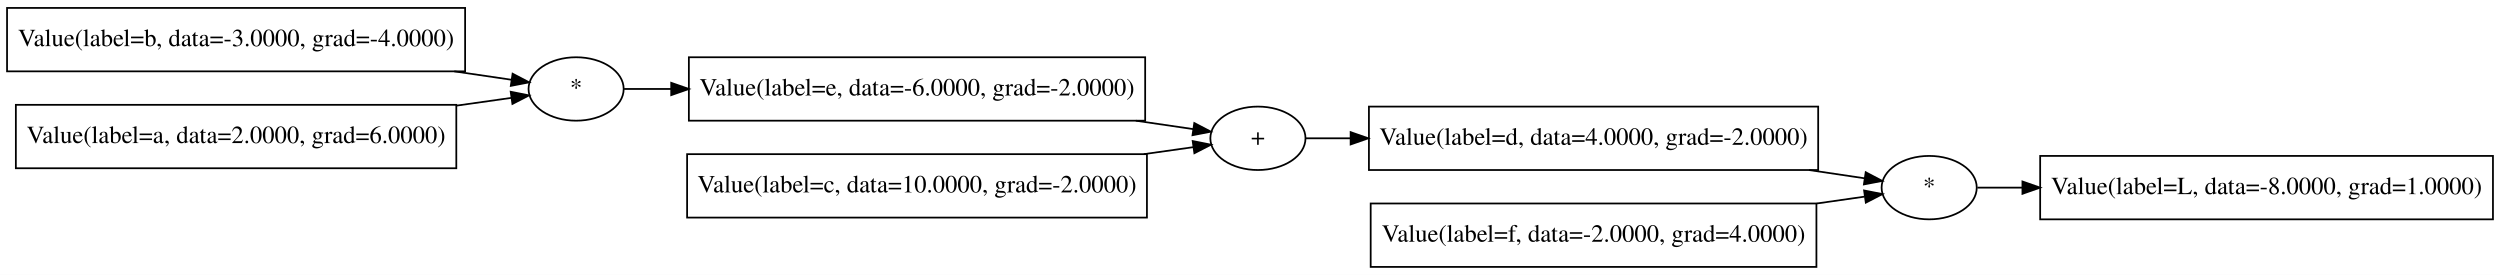
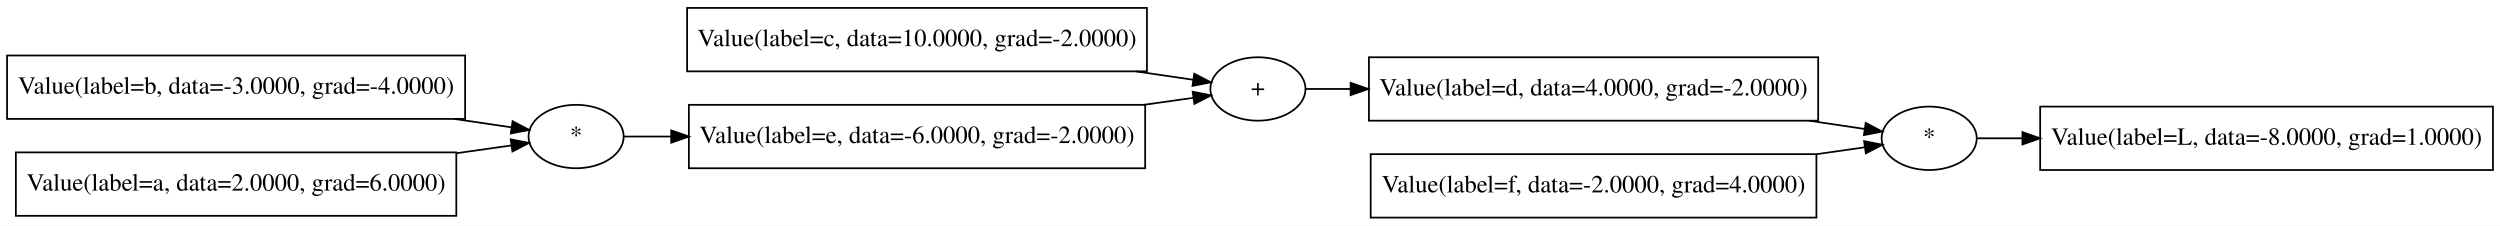
- <svg xmlns="http://www.w3.org/2000/svg" width="1419pt" height="156pt" viewBox="0.00 0.00 1419.00 156.00">
-   <g id="graph0" class="graph" transform="scale(1 1) rotate(0) translate(4 152)">
-     <polygon fill="white" stroke="transparent" points="-4,4 -4,-152 1415,-152 1415,4 -4,4" />
+ <svg xmlns="http://www.w3.org/2000/svg" width="1419pt" height="128pt" viewBox="0.00 0.00 1419.00 128.00">
+   <g id="graph0" class="graph" transform="scale(1 1) rotate(0) translate(4 124)">
+     <polygon fill="white" stroke="transparent" points="-4,4 -4,-124 1415,-124 1415,4 -4,4" />
    <g id="node1" class="node">
-       <polygon fill="none" stroke="black" points="0,-111.5 0,-147.5 260,-147.5 260,-111.5 0,-111.5" />
-       <text text-anchor="middle" x="130" y="-125.8" font-family="Times,serif" font-size="14.00">Value(label=b, data=-3.0000, grad=-4.0000)</text>
+       <polygon fill="none" stroke="black" points="1154,-27.5 1154,-63.5 1411,-63.5 1411,-27.5 1154,-27.5" />
+       <text text-anchor="middle" x="1282.5" y="-41.8" font-family="Times,serif" font-size="14.00">Value(label=L, data=-8.0000, grad=1.0000)</text>
+     </g>
+     <g id="node2" class="node">
+       <ellipse fill="none" stroke="black" cx="1091" cy="-45.5" rx="27" ry="18" />
+       <text text-anchor="middle" x="1091" y="-41.8" font-family="Times,serif" font-size="14.00">*</text>
+     </g>
+     <g id="edge1" class="edge">
+       <path fill="none" stroke="black" d="M1118.35,-45.5C1125.82,-45.5 1134.51,-45.5 1143.91,-45.5" />
+       <polygon fill="black" stroke="black" points="1143.94,-49 1153.94,-45.5 1143.94,-42 1143.94,-49" />
+     </g>
+     <g id="node3" class="node">
+       <polygon fill="none" stroke="black" points="0,-56.5 0,-92.5 260,-92.5 260,-56.5 0,-56.5" />
+       <text text-anchor="middle" x="130" y="-70.8" font-family="Times,serif" font-size="14.00">Value(label=b, data=-3.0000, grad=-4.0000)</text>
+     </g>
+     <g id="node9" class="node">
+       <ellipse fill="none" stroke="black" cx="323" cy="-46.5" rx="27" ry="18" />
+       <text text-anchor="middle" x="323" y="-42.8" font-family="Times,serif" font-size="14.00">*</text>
+     </g>
+     <g id="edge5" class="edge">
+       <path fill="none" stroke="black" d="M253.85,-56.49C265.55,-54.77 276.65,-53.15 286.37,-51.72" />
+       <polygon fill="black" stroke="black" points="286.95,-55.18 296.33,-50.26 285.93,-48.25 286.95,-55.18" />
    </g>
    <g id="node4" class="node">
-       <ellipse fill="none" stroke="black" cx="323" cy="-101.5" rx="27" ry="18" />
-       <text text-anchor="middle" x="323" y="-97.8" font-family="Times,serif" font-size="14.00">*</text>
+       <polygon fill="none" stroke="black" points="386,-83.5 386,-119.5 647,-119.5 647,-83.5 386,-83.5" />
+       <text text-anchor="middle" x="516.5" y="-97.8" font-family="Times,serif" font-size="14.00">Value(label=c, data=10.0000, grad=-2.0000)</text>
    </g>
-     <g id="edge6" class="edge">
-       <path fill="none" stroke="black" d="M253.85,-111.49C265.55,-109.77 276.65,-108.15 286.37,-106.72" />
-       <polygon fill="black" stroke="black" points="286.95,-110.18 296.33,-105.26 285.93,-103.25 286.95,-110.18" />
+     <g id="node6" class="node">
+       <ellipse fill="none" stroke="black" cx="710" cy="-73.5" rx="27" ry="18" />
+       <text text-anchor="middle" x="710" y="-69.8" font-family="Times,serif" font-size="14.00">+</text>
    </g>
-     <g id="node2" class="node">
+     <g id="edge8" class="edge">
+       <path fill="none" stroke="black" d="M640.68,-83.49C652.41,-81.77 663.54,-80.15 673.28,-78.72" />
+       <polygon fill="black" stroke="black" points="673.88,-82.17 683.27,-77.26 672.86,-75.25 673.88,-82.17" />
+     </g>
+     <g id="node5" class="node">
+       <polygon fill="none" stroke="black" points="773,-55.5 773,-91.5 1028,-91.5 1028,-55.5 773,-55.5" />
+       <text text-anchor="middle" x="900.5" y="-69.8" font-family="Times,serif" font-size="14.00">Value(label=d, data=4.0000, grad=-2.0000)</text>
+     </g>
+     <g id="edge7" class="edge">
+       <path fill="none" stroke="black" d="M1022.75,-55.49C1034.07,-53.81 1044.82,-52.21 1054.27,-50.81" />
+       <polygon fill="black" stroke="black" points="1054.97,-54.24 1064.35,-49.31 1053.95,-47.32 1054.97,-54.24" />
+     </g>
+     <g id="edge2" class="edge">
+       <path fill="none" stroke="black" d="M737.21,-73.5C744.56,-73.5 753.1,-73.5 762.34,-73.5" />
+       <polygon fill="black" stroke="black" points="762.62,-77 772.62,-73.5 762.62,-70 762.62,-77" />
+     </g>
+     <g id="node7" class="node">
+       <polygon fill="none" stroke="black" points="5,-1.5 5,-37.5 255,-37.5 255,-1.5 5,-1.5" />
+       <text text-anchor="middle" x="130" y="-15.8" font-family="Times,serif" font-size="14.00">Value(label=a, data=2.0000, grad=6.0000)</text>
+     </g>
+     <g id="edge9" class="edge">
+       <path fill="none" stroke="black" d="M255.2,-37.06C266.38,-38.64 276.98,-40.14 286.31,-41.46" />
+       <polygon fill="black" stroke="black" points="285.87,-44.93 296.27,-42.86 286.85,-38 285.87,-44.93" />
+     </g>
+     <g id="node8" class="node">
+       <polygon fill="none" stroke="black" points="387,-28.5 387,-64.5 646,-64.5 646,-28.5 387,-28.5" />
+       <text text-anchor="middle" x="516.5" y="-42.8" font-family="Times,serif" font-size="14.00">Value(label=e, data=-6.0000, grad=-2.0000)</text>
+     </g>
+     <g id="edge4" class="edge">
+       <path fill="none" stroke="black" d="M645.23,-64.51C655.27,-65.92 664.77,-67.26 673.23,-68.46" />
+       <polygon fill="black" stroke="black" points="672.96,-71.95 683.35,-69.88 673.93,-65.02 672.96,-71.95" />
+     </g>
+     <g id="edge3" class="edge">
+       <path fill="none" stroke="black" d="M350.23,-46.5C357.99,-46.5 367.07,-46.5 376.91,-46.5" />
+       <polygon fill="black" stroke="black" points="376.98,-50 386.98,-46.5 376.98,-43 376.98,-50" />
+     </g>
+     <g id="node10" class="node">
      <polygon fill="none" stroke="black" points="774,-0.5 774,-36.5 1027,-36.5 1027,-0.5 774,-0.5" />
      <text text-anchor="middle" x="900.5" y="-14.8" font-family="Times,serif" font-size="14.00">Value(label=f, data=-2.0000, grad=4.0000)</text>
    </g>
-     <g id="node6" class="node">
-       <ellipse fill="none" stroke="black" cx="1091" cy="-45.5" rx="27" ry="18" />
-       <text text-anchor="middle" x="1091" y="-41.8" font-family="Times,serif" font-size="14.00">*</text>
-     </g>
-     <g id="edge9" class="edge">
+     <g id="edge6" class="edge">
      <path fill="none" stroke="black" d="M1027.23,-36.51C1036.91,-37.89 1046.08,-39.21 1054.27,-40.38" />
      <polygon fill="black" stroke="black" points="1054.05,-43.89 1064.45,-41.84 1055.04,-36.96 1054.05,-43.89" />
    </g>
-     <g id="node3" class="node">
-       <polygon fill="none" stroke="black" points="387,-83.5 387,-119.5 646,-119.5 646,-83.5 387,-83.5" />
-       <text text-anchor="middle" x="516.5" y="-97.8" font-family="Times,serif" font-size="14.00">Value(label=e, data=-6.0000, grad=-2.0000)</text>
-     </g>
-     <g id="node9" class="node">
-       <ellipse fill="none" stroke="black" cx="710" cy="-73.5" rx="27" ry="18" />
-       <text text-anchor="middle" x="710" y="-69.8" font-family="Times,serif" font-size="14.00">+</text>
-     </g>
-     <g id="edge4" class="edge">
-       <path fill="none" stroke="black" d="M640.68,-83.49C652.41,-81.77 663.54,-80.15 673.28,-78.72" />
-       <polygon fill="black" stroke="black" points="673.88,-82.17 683.27,-77.26 672.86,-75.25 673.88,-82.17" />
-     </g>
-     <g id="edge1" class="edge">
-       <path fill="none" stroke="black" d="M350.23,-101.5C357.99,-101.5 367.07,-101.5 376.91,-101.5" />
-       <polygon fill="black" stroke="black" points="376.98,-105 386.98,-101.5 376.98,-98 376.98,-105" />
-     </g>
-     <g id="node5" class="node">
-       <polygon fill="none" stroke="black" points="1154,-27.5 1154,-63.5 1411,-63.5 1411,-27.5 1154,-27.5" />
-       <text text-anchor="middle" x="1282.5" y="-41.8" font-family="Times,serif" font-size="14.00">Value(label=L, data=-8.0000, grad=1.0000)</text>
-     </g>
-     <g id="edge2" class="edge">
-       <path fill="none" stroke="black" d="M1118.35,-45.5C1125.82,-45.5 1134.51,-45.5 1143.91,-45.5" />
-       <polygon fill="black" stroke="black" points="1143.94,-49 1153.94,-45.5 1143.94,-42 1143.94,-49" />
-     </g>
-     <g id="node7" class="node">
-       <polygon fill="none" stroke="black" points="5,-56.5 5,-92.5 255,-92.5 255,-56.5 5,-56.5" />
-       <text text-anchor="middle" x="130" y="-70.8" font-family="Times,serif" font-size="14.00">Value(label=a, data=2.0000, grad=6.0000)</text>
-     </g>
-     <g id="edge8" class="edge">
-       <path fill="none" stroke="black" d="M255.2,-92.06C266.38,-93.64 276.98,-95.14 286.31,-96.46" />
-       <polygon fill="black" stroke="black" points="285.87,-99.93 296.27,-97.86 286.85,-93 285.87,-99.93" />
-     </g>
-     <g id="node8" class="node">
-       <polygon fill="none" stroke="black" points="773,-55.5 773,-91.5 1028,-91.5 1028,-55.5 773,-55.5" />
-       <text text-anchor="middle" x="900.5" y="-69.8" font-family="Times,serif" font-size="14.00">Value(label=d, data=4.0000, grad=-2.0000)</text>
-     </g>
-     <g id="edge5" class="edge">
-       <path fill="none" stroke="black" d="M1022.75,-55.49C1034.07,-53.81 1044.82,-52.21 1054.27,-50.81" />
-       <polygon fill="black" stroke="black" points="1054.97,-54.24 1064.35,-49.31 1053.95,-47.32 1054.97,-54.24" />
-     </g>
-     <g id="edge3" class="edge">
-       <path fill="none" stroke="black" d="M737.21,-73.5C744.56,-73.5 753.1,-73.5 762.34,-73.5" />
-       <polygon fill="black" stroke="black" points="762.62,-77 772.62,-73.5 762.62,-70 762.62,-77" />
-     </g>
-     <g id="node10" class="node">
-       <polygon fill="none" stroke="black" points="386,-28.5 386,-64.5 647,-64.5 647,-28.5 386,-28.5" />
-       <text text-anchor="middle" x="516.5" y="-42.8" font-family="Times,serif" font-size="14.00">Value(label=c, data=10.0000, grad=-2.0000)</text>
-     </g>
-     <g id="edge7" class="edge">
-       <path fill="none" stroke="black" d="M645.23,-64.51C655.27,-65.92 664.77,-67.26 673.23,-68.46" />
-       <polygon fill="black" stroke="black" points="672.96,-71.95 683.35,-69.88 673.93,-65.02 672.96,-71.95" />
-     </g>
  </g>
</svg>
